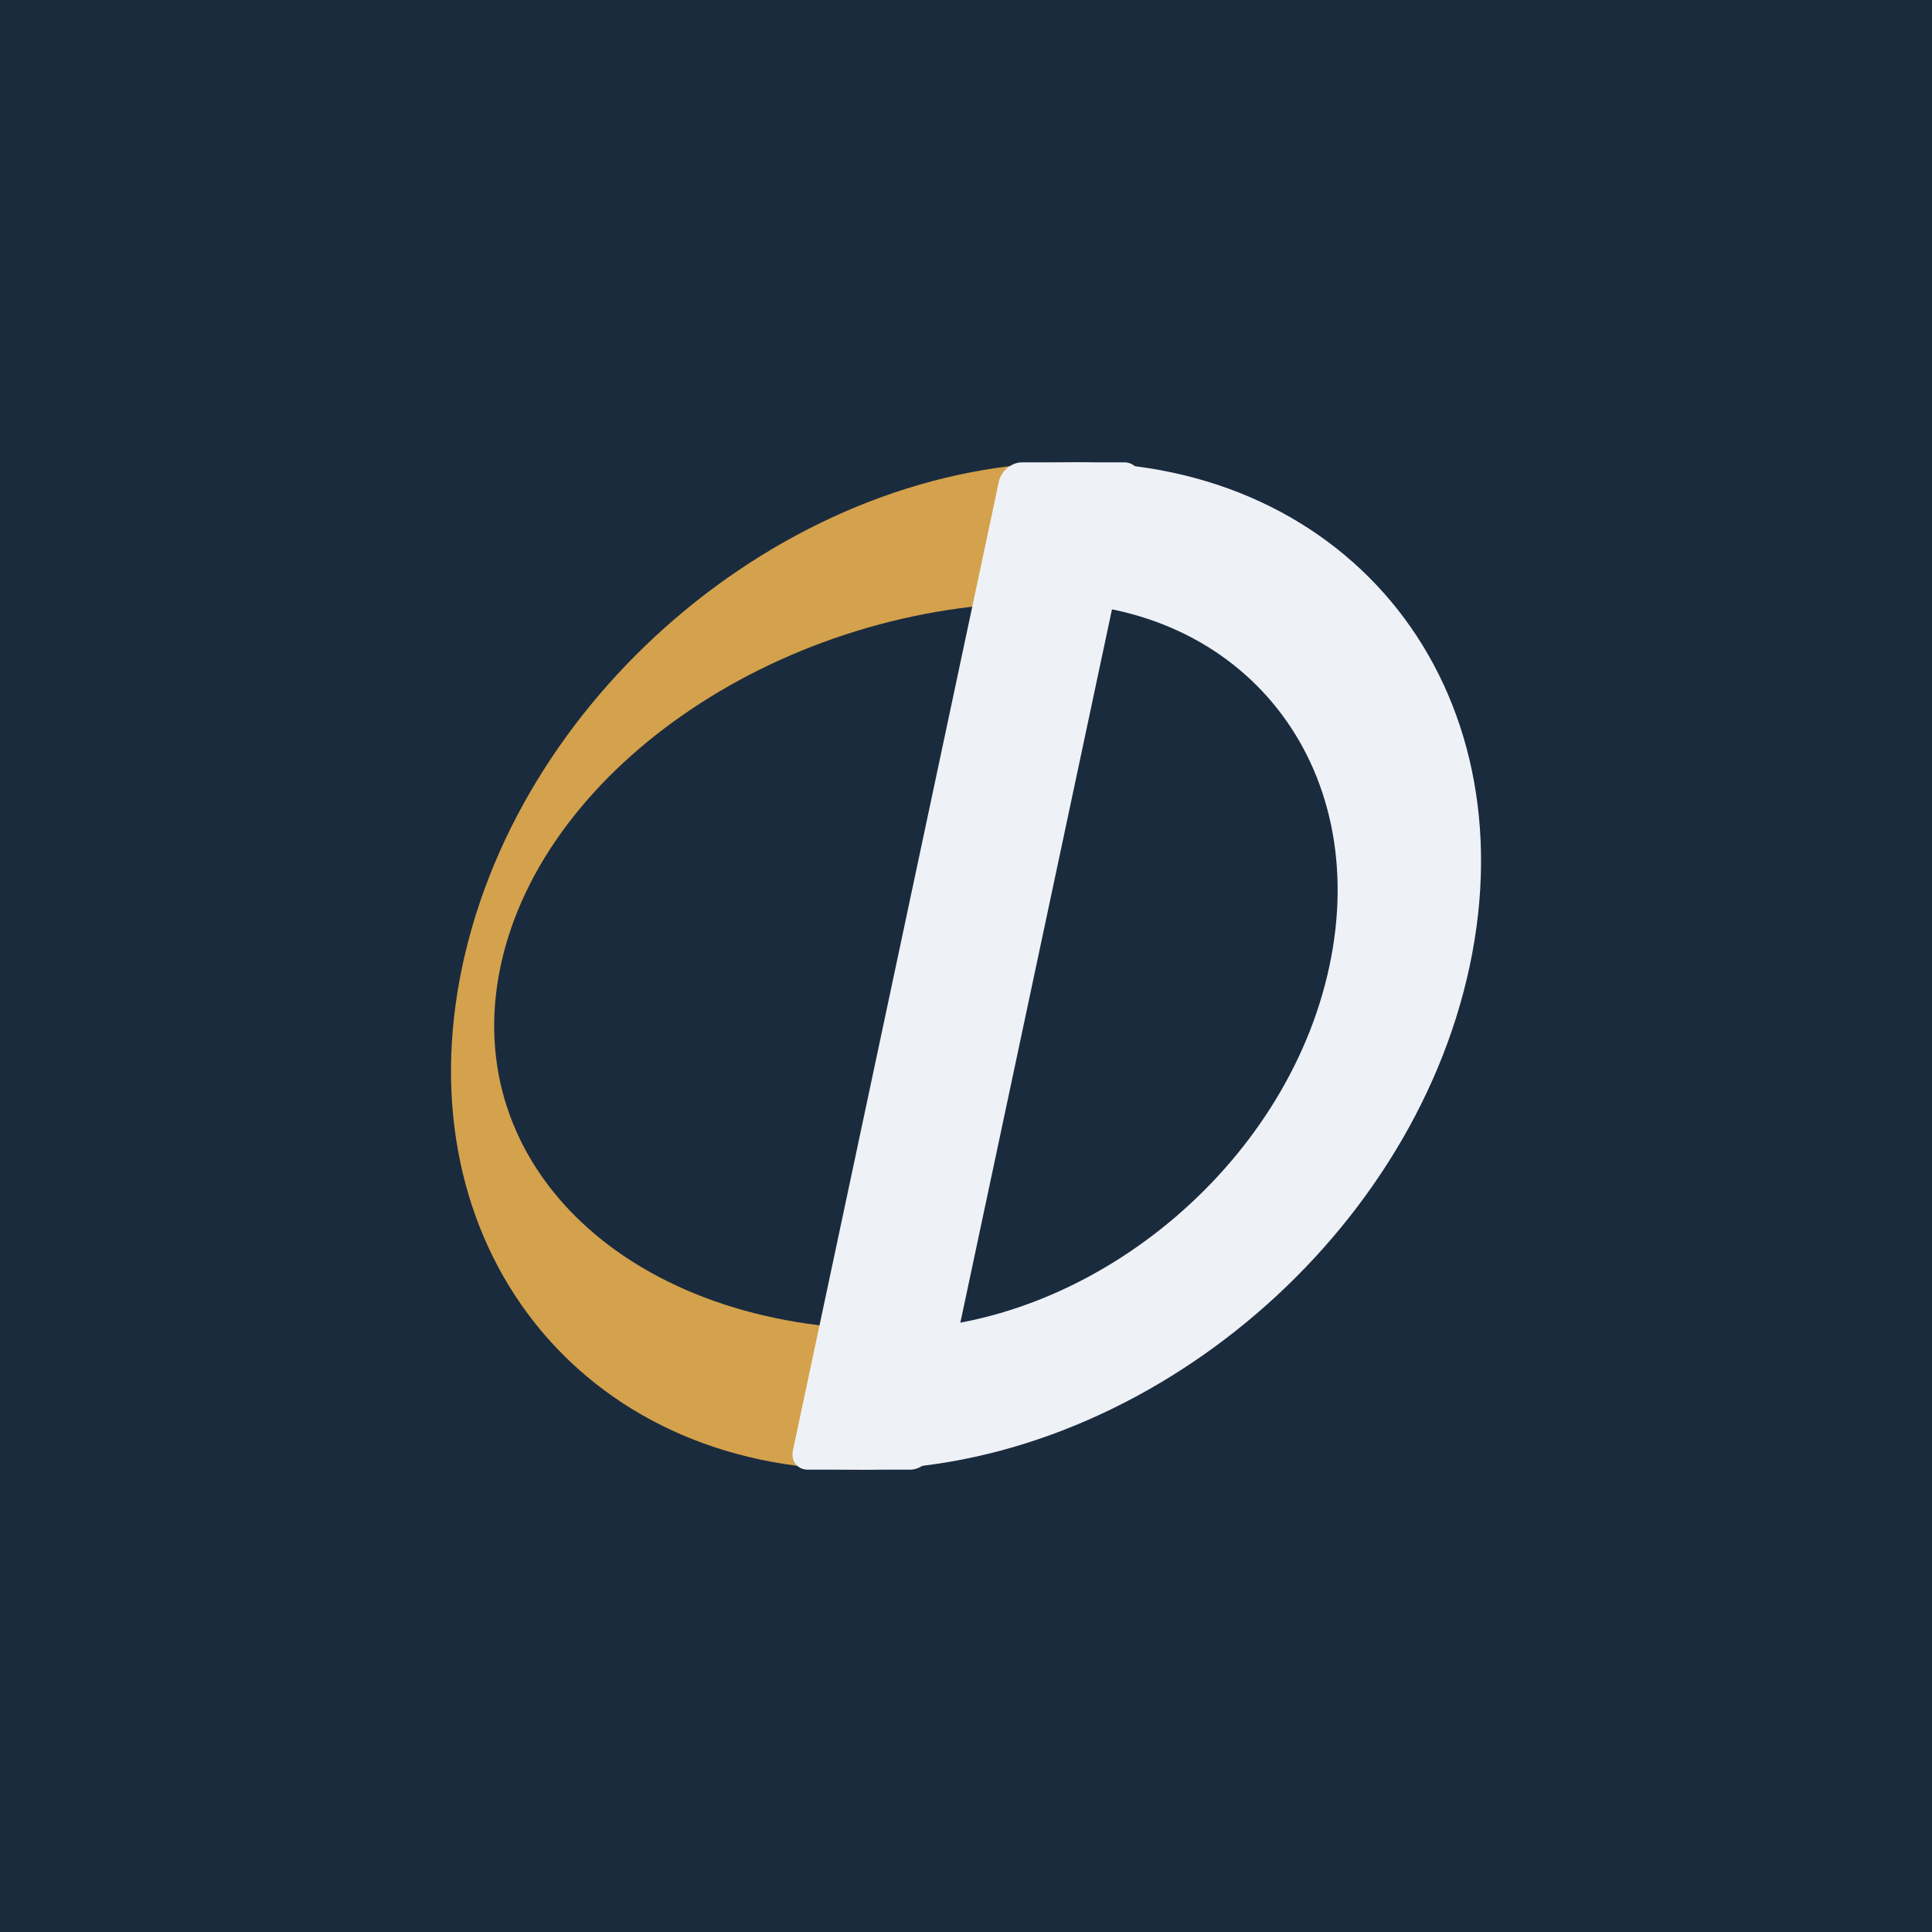
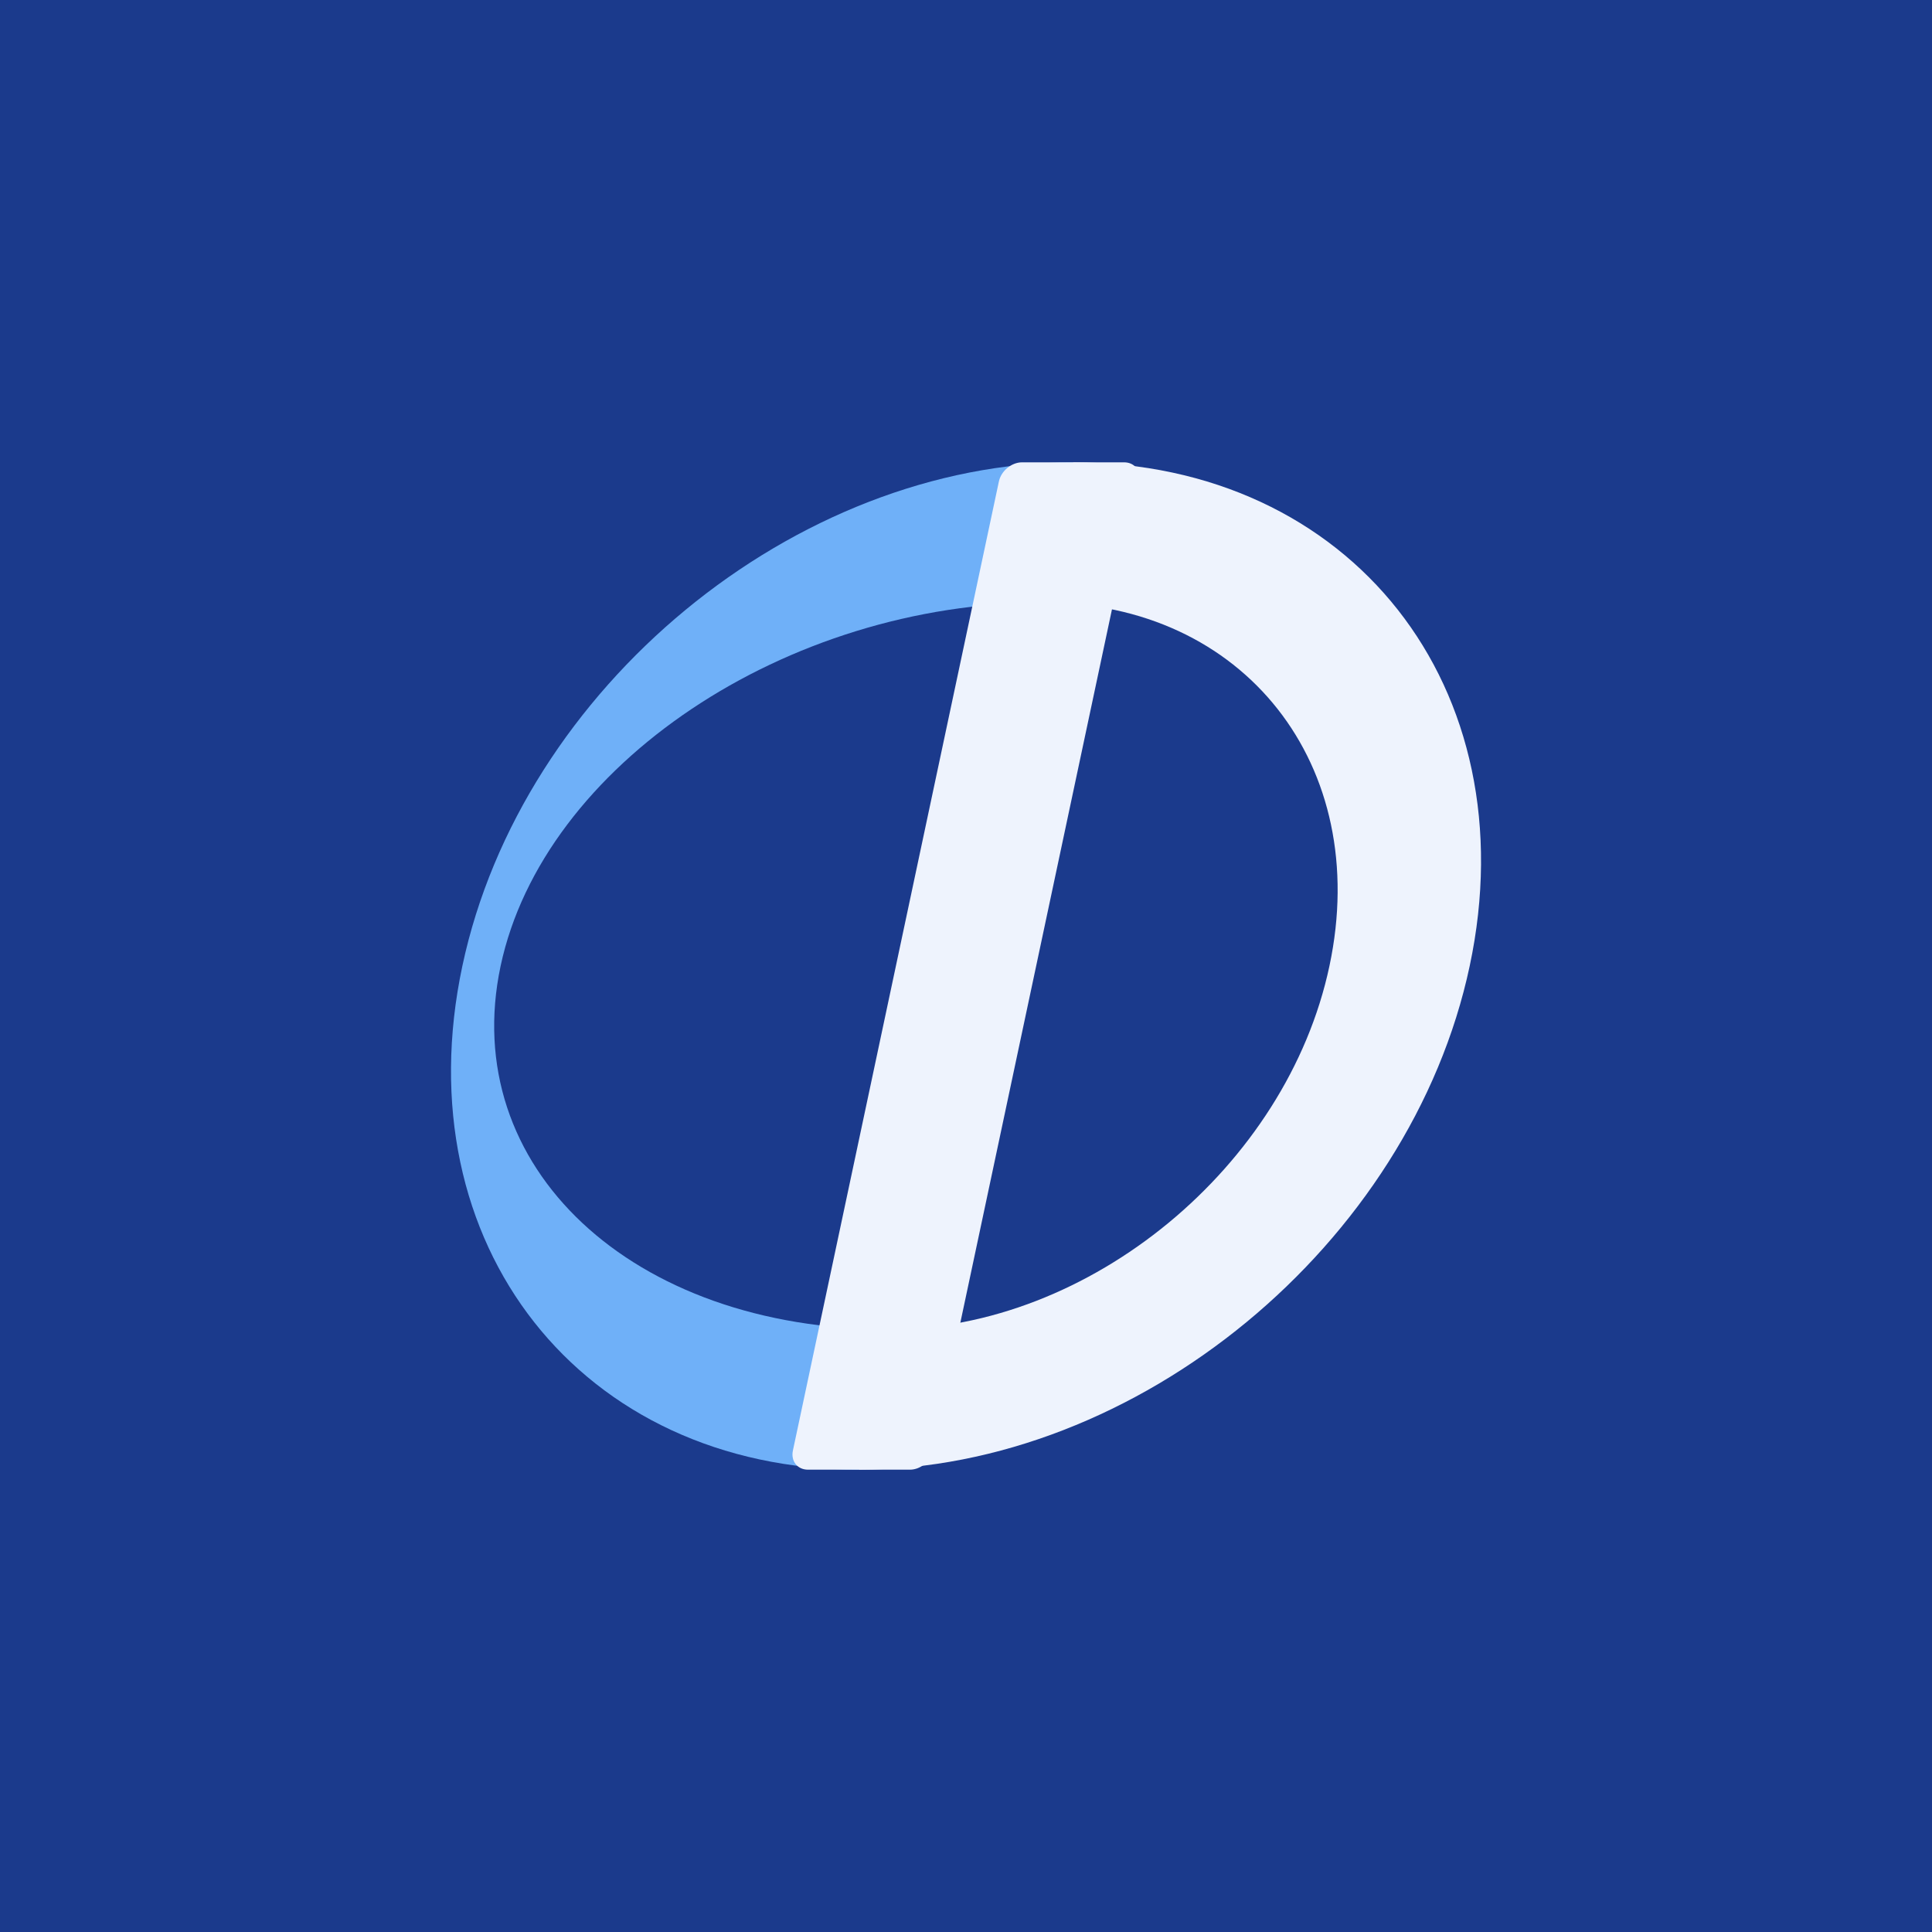
<svg xmlns="http://www.w3.org/2000/svg" viewBox="0 0 100 100" width="100" height="100">
-   <rect width="100" height="100" fill="#1b2b3e" />
+   <rect width="100" height="100" fill="#1b3a8c" />
  <g transform="translate(17 17) scale(.66)">
    <g transform="translate(10.63 0) skewX(-12)">
-       <path d="M50 10.5 A39.5 39.5 0 0 0 50 89.5 L50 78.5 A36.5 28.5 0 0 1 50 21.5 Z" fill="#d4a24c" />
-       <path d="M50 16 A34 34 0 0 1 50 84" fill="none" stroke="#eef2f7" stroke-width="11" />
-       <rect x="44.5" y="10.5" width="11" height="79.0" rx="1.5" fill="#eef2f7" />
+       <path d="M50 10.5 A39.5 39.5 0 0 0 50 89.5 L50 78.5 A36.5 28.5 0 0 1 50 21.5 Z" fill="#6fb0f8" />
+       <path d="M50 16 A34 34 0 0 1 50 84" fill="none" stroke="#eef3fd" stroke-width="11" />
+       <rect x="44.5" y="10.5" width="11" height="79.0" rx="1.5" fill="#eef3fd" />
    </g>
  </g>
</svg>
